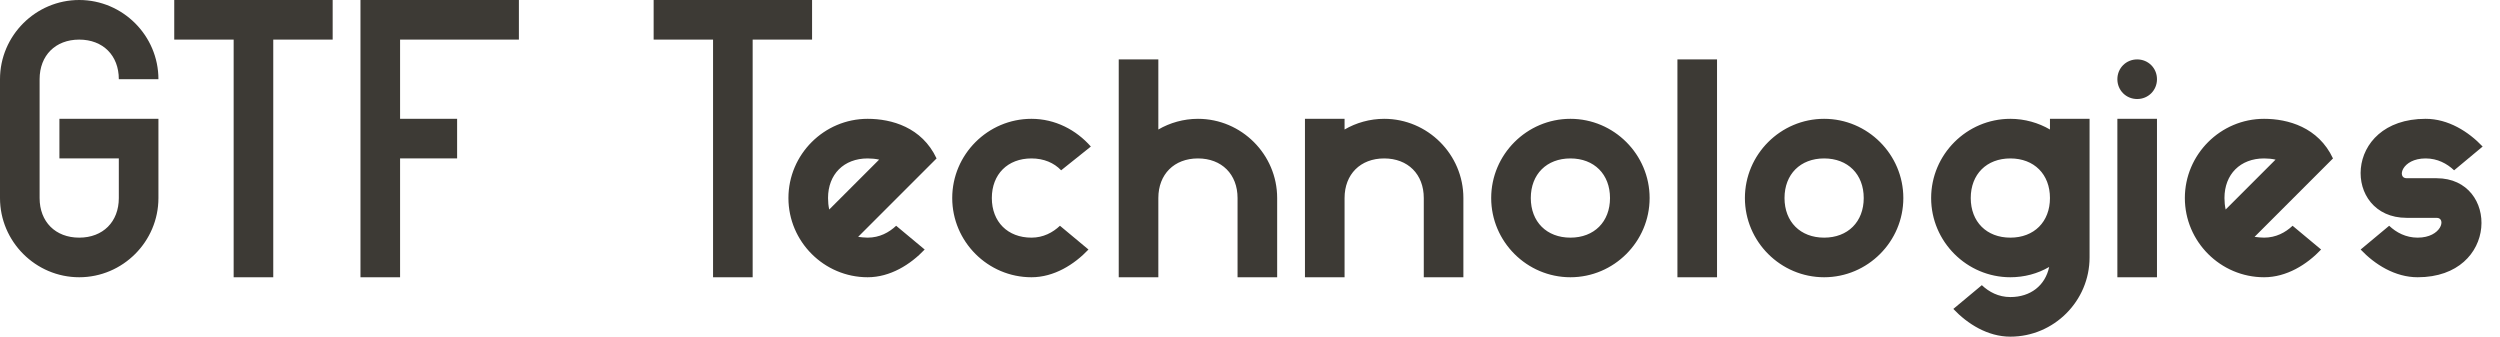
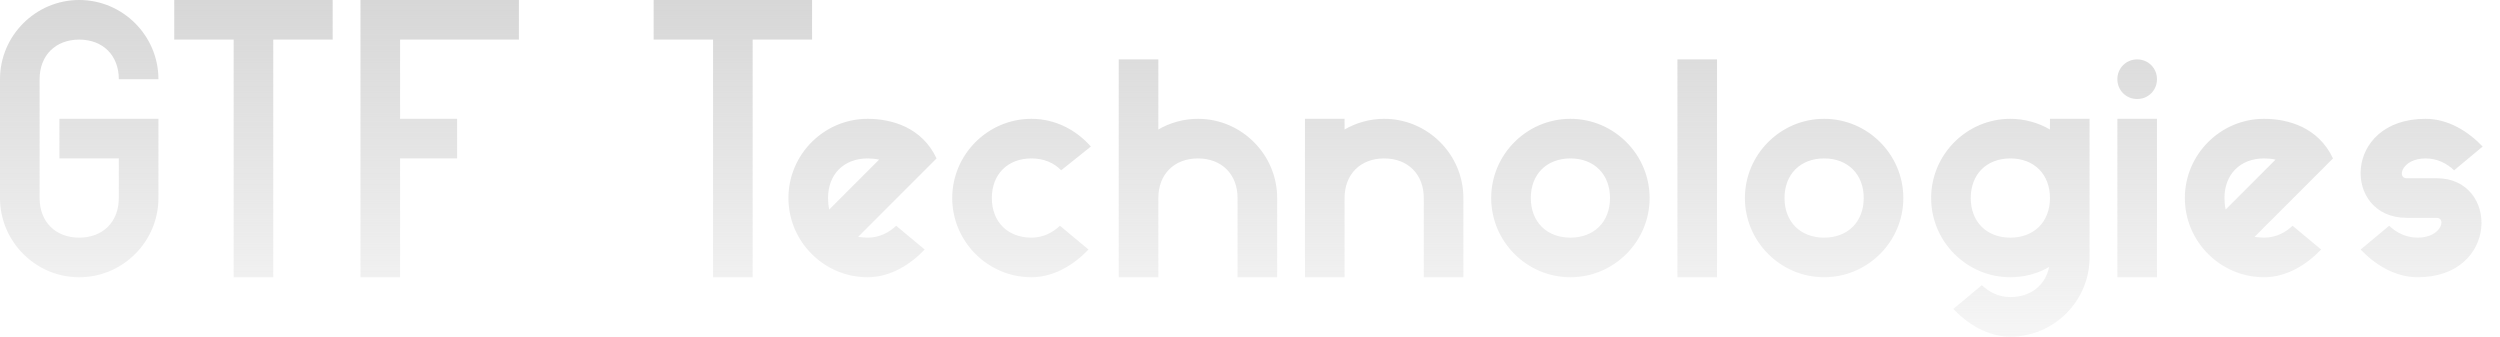
<svg xmlns="http://www.w3.org/2000/svg" width="3156" height="425" viewBox="0 0 3156 425" fill="none">
-   <path d="M100 350C45 350 0 305 0 250V100C0 45 45 -2.38419e-05 100 -2.38419e-05C155 -2.38419e-05 200 45 200 100H150C150 70 130 50 100 50C70 50 50 70 50 100V250C50 280 70 300 100 300C130 300 150 280 150 250V200H75V150H200V250C200 305 155 350 100 350ZM294.961 350V50H219.961V-2.38419e-05H419.961V50H344.961V350H294.961ZM455.059 350V-2.38419e-05H655.059V50H505.059V150H577.059V200H505.059V350H455.059ZM900.156 350V50H825.156V-2.38419e-05H1025.16V50H950.156V350H900.156ZM1095.31 350C1040.31 350 995.312 305 995.312 250C995.312 195 1040.31 150 1095.31 150C1125.31 150 1163.81 160.5 1182.31 200L1083.31 299C1087.31 299.5 1091.31 300 1095.31 300C1110.31 300 1122.31 293.5 1131.31 285L1167.31 315C1149.31 334 1123.81 350 1095.31 350ZM1109.81 201.5C1105.31 200.5 1100.31 200 1095.31 200C1065.31 200 1045.31 220 1045.31 250C1045.31 255 1045.81 260 1046.81 264.5L1109.81 201.5ZM1302.09 350C1247.09 350 1202.09 305 1202.09 250C1202.09 195 1247.09 150 1302.09 150C1332.09 150 1358.59 164 1377.09 185L1339.59 215C1330.59 205.5 1317.59 200 1302.09 200C1272.09 200 1252.09 220 1252.09 250C1252.09 280 1272.09 300 1302.09 300C1317.09 300 1329.09 293.5 1338.09 285L1374.09 315C1356.09 334 1330.59 350 1302.09 350ZM1412.29 350V75H1462.29V163.5C1476.79 155 1494.29 150 1512.29 150C1567.29 150 1612.29 195 1612.29 250V350H1562.29V250C1562.29 220 1542.29 200 1512.29 200C1482.29 200 1462.29 220 1462.29 250V350H1412.29ZM1647.38 350V150H1697.38V163.5C1711.88 155 1729.38 150 1747.38 150C1802.38 150 1847.38 195 1847.38 250V350H1797.38V250C1797.38 220 1777.38 200 1747.38 200C1717.38 200 1697.38 220 1697.38 250V350H1647.38ZM1982.48 350C1927.48 350 1882.48 305 1882.48 250C1882.48 195 1927.48 150 1982.48 150C2037.48 150 2082.48 195 2082.48 250C2082.48 305 2037.48 350 1982.48 350ZM1982.48 300C2012.48 300 2032.48 280 2032.48 250C2032.48 220 2012.48 200 1982.48 200C1952.48 200 1932.48 220 1932.48 250C1932.48 280 1952.48 300 1982.48 300ZM2117.58 350V75H2167.58V350H2117.58ZM2302.77 350C2247.77 350 2202.77 305 2202.77 250C2202.77 195 2247.77 150 2302.77 150C2357.77 150 2402.77 195 2402.77 250C2402.77 305 2357.77 350 2302.77 350ZM2302.77 300C2332.77 300 2352.77 280 2352.77 250C2352.77 220 2332.77 200 2302.77 200C2272.77 200 2252.77 220 2252.77 250C2252.77 280 2272.77 300 2302.77 300ZM2537.87 425C2509.37 425 2483.87 409 2465.87 390L2501.87 360C2510.87 368.5 2522.87 375 2537.87 375C2563.37 375 2581.87 360.5 2586.87 337C2572.37 345.5 2555.37 350 2537.87 350C2482.87 350 2437.87 305 2437.87 250C2437.87 195 2482.87 150 2537.87 150C2555.87 150 2573.37 155 2587.87 163.5V150H2637.87V325C2637.87 380 2592.87 425 2537.87 425ZM2537.87 300C2567.87 300 2587.87 280 2587.87 250C2587.87 220 2567.87 200 2537.87 200C2507.87 200 2487.87 220 2487.87 250C2487.87 280 2507.87 300 2537.87 300ZM2672.97 350V150H2722.97V350H2672.97ZM2697.97 125C2683.97 125 2672.97 114 2672.97 100C2672.97 86 2683.97 75 2697.97 75C2711.97 75 2722.97 86 2722.97 100C2722.97 114 2711.97 125 2697.97 125ZM2858.16 350C2803.16 350 2758.16 305 2758.16 250C2758.16 195 2803.16 150 2858.16 150C2888.16 150 2926.66 160.5 2945.16 200L2846.16 299C2850.16 299.5 2854.16 300 2858.16 300C2873.16 300 2885.16 293.5 2894.16 285L2930.16 315C2912.16 334 2886.66 350 2858.16 350ZM2872.66 201.5C2868.16 200.5 2863.16 200 2858.16 200C2828.16 200 2808.16 220 2808.16 250C2808.16 255 2808.66 260 2809.66 264.5L2872.66 201.5ZM3052.08 350C3023.58 350 2998.08 334 2980.08 315L3016.08 285C3025.08 293.5 3037.08 300 3052.08 300C3082.08 300 3088.58 275 3076.08 275H3038.08C2957.08 275 2957.08 150 3062.08 150C3090.58 150 3116.08 166 3134.08 185L3098.08 215C3089.08 206.5 3077.08 200 3062.08 200C3032.08 200 3025.58 225 3038.08 225H3076.08C3155.08 225 3155.08 350 3052.08 350Z" fill="#3D3A35" />
+   <path d="M100 350C45 350 0 305 0 250V100C0 45 45 -2.38419e-05 100 -2.38419e-05C155 -2.38419e-05 200 45 200 100H150C150 70 130 50 100 50C70 50 50 70 50 100V250C50 280 70 300 100 300C130 300 150 280 150 250V200H75V150H200V250C200 305 155 350 100 350ZM294.961 350V50H219.961V-2.38419e-05H419.961V50H344.961V350H294.961ZM455.059 350V-2.38419e-05H655.059V50H505.059V150H577.059V200H505.059V350H455.059ZM900.156 350V50H825.156V-2.38419e-05H1025.16V50H950.156V350H900.156ZM1095.31 350C1040.31 350 995.312 305 995.312 250C995.312 195 1040.31 150 1095.31 150C1125.31 150 1163.81 160.5 1182.31 200L1083.31 299C1087.31 299.5 1091.31 300 1095.31 300C1110.31 300 1122.31 293.5 1131.31 285L1167.31 315C1149.31 334 1123.81 350 1095.31 350ZM1109.81 201.5C1105.31 200.5 1100.31 200 1095.31 200C1065.31 200 1045.31 220 1045.31 250C1045.31 255 1045.81 260 1046.81 264.5L1109.81 201.5ZM1302.09 350C1247.09 350 1202.09 305 1202.09 250C1202.09 195 1247.09 150 1302.09 150C1332.09 150 1358.59 164 1377.09 185L1339.59 215C1330.59 205.5 1317.59 200 1302.09 200C1272.09 200 1252.09 220 1252.09 250C1252.09 280 1272.09 300 1302.09 300C1317.09 300 1329.09 293.5 1338.09 285L1374.09 315C1356.09 334 1330.59 350 1302.09 350ZM1412.29 350V75H1462.29V163.5C1476.79 155 1494.29 150 1512.29 150C1567.29 150 1612.29 195 1612.29 250V350H1562.29V250C1562.29 220 1542.29 200 1512.29 200C1482.29 200 1462.29 220 1462.29 250V350H1412.29ZM1647.38 350V150H1697.38V163.5C1711.88 155 1729.38 150 1747.38 150C1802.38 150 1847.38 195 1847.38 250V350H1797.38V250C1797.38 220 1777.38 200 1747.38 200C1717.38 200 1697.38 220 1697.38 250V350H1647.38ZM1982.48 350C1927.48 350 1882.48 305 1882.48 250C1882.48 195 1927.48 150 1982.48 150C2037.48 150 2082.48 195 2082.48 250C2082.48 305 2037.48 350 1982.48 350ZM1982.48 300C2012.48 300 2032.48 280 2032.48 250C2032.48 220 2012.48 200 1982.48 200C1952.48 200 1932.48 220 1932.48 250C1932.48 280 1952.48 300 1982.48 300ZM2117.58 350V75H2167.58V350H2117.58ZM2302.77 350C2247.77 350 2202.77 305 2202.77 250C2202.77 195 2247.77 150 2302.77 150C2357.77 150 2402.77 195 2402.77 250C2402.77 305 2357.77 350 2302.77 350ZM2302.77 300C2332.77 300 2352.77 280 2352.77 250C2352.77 220 2332.77 200 2302.77 200C2272.77 200 2252.77 220 2252.77 250C2252.77 280 2272.77 300 2302.77 300ZM2537.87 425C2509.37 425 2483.87 409 2465.87 390L2501.87 360C2510.87 368.5 2522.87 375 2537.87 375C2563.37 375 2581.87 360.5 2586.87 337C2572.37 345.5 2555.37 350 2537.87 350C2482.87 350 2437.87 305 2437.87 250C2437.87 195 2482.87 150 2537.87 150C2555.87 150 2573.37 155 2587.87 163.5V150H2637.87V325C2637.87 380 2592.87 425 2537.87 425ZM2537.87 300C2567.87 300 2587.87 280 2587.87 250C2587.87 220 2567.87 200 2537.87 200C2507.87 200 2487.87 220 2487.87 250C2487.87 280 2507.87 300 2537.87 300ZM2672.97 350V150H2722.97V350H2672.97ZM2697.97 125C2683.97 125 2672.97 114 2672.97 100C2672.97 86 2683.97 75 2697.97 75C2711.97 75 2722.97 86 2722.97 100C2722.97 114 2711.97 125 2697.97 125ZM2858.16 350C2803.16 350 2758.16 305 2758.16 250C2758.16 195 2803.16 150 2858.16 150C2888.16 150 2926.66 160.5 2945.16 200L2846.16 299C2850.16 299.5 2854.16 300 2858.16 300C2873.16 300 2885.16 293.5 2894.16 285L2930.16 315C2912.16 334 2886.66 350 2858.16 350ZM2872.66 201.5C2868.16 200.5 2863.16 200 2858.16 200C2828.16 200 2808.16 220 2808.16 250C2808.16 255 2808.66 260 2809.66 264.5L2872.66 201.5ZM3052.08 350C3023.58 350 2998.08 334 2980.08 315L3016.08 285C3025.08 293.5 3037.08 300 3052.08 300C3082.08 300 3088.58 275 3076.08 275H3038.08C2957.08 275 2957.08 150 3062.08 150C3090.58 150 3116.08 166 3134.08 185L3098.08 215C3089.08 206.5 3077.08 200 3062.08 200C3032.08 200 3025.58 225 3038.08 225H3076.08C3155.08 225 3155.08 350 3052.08 350Z" fill="url(#paint0_linear_1156_4)" />
+   <defs>
+     <linearGradient id="paint0_linear_1156_4" x1="1580" y1="-150" x2="1580" y2="550" gradientUnits="userSpaceOnUse">
+       <stop stop-color="#CCCCCC" />
+       <stop offset="1" stop-color="#CCCCCC" stop-opacity="0" />
+     </linearGradient>
+   </defs>
</svg>
